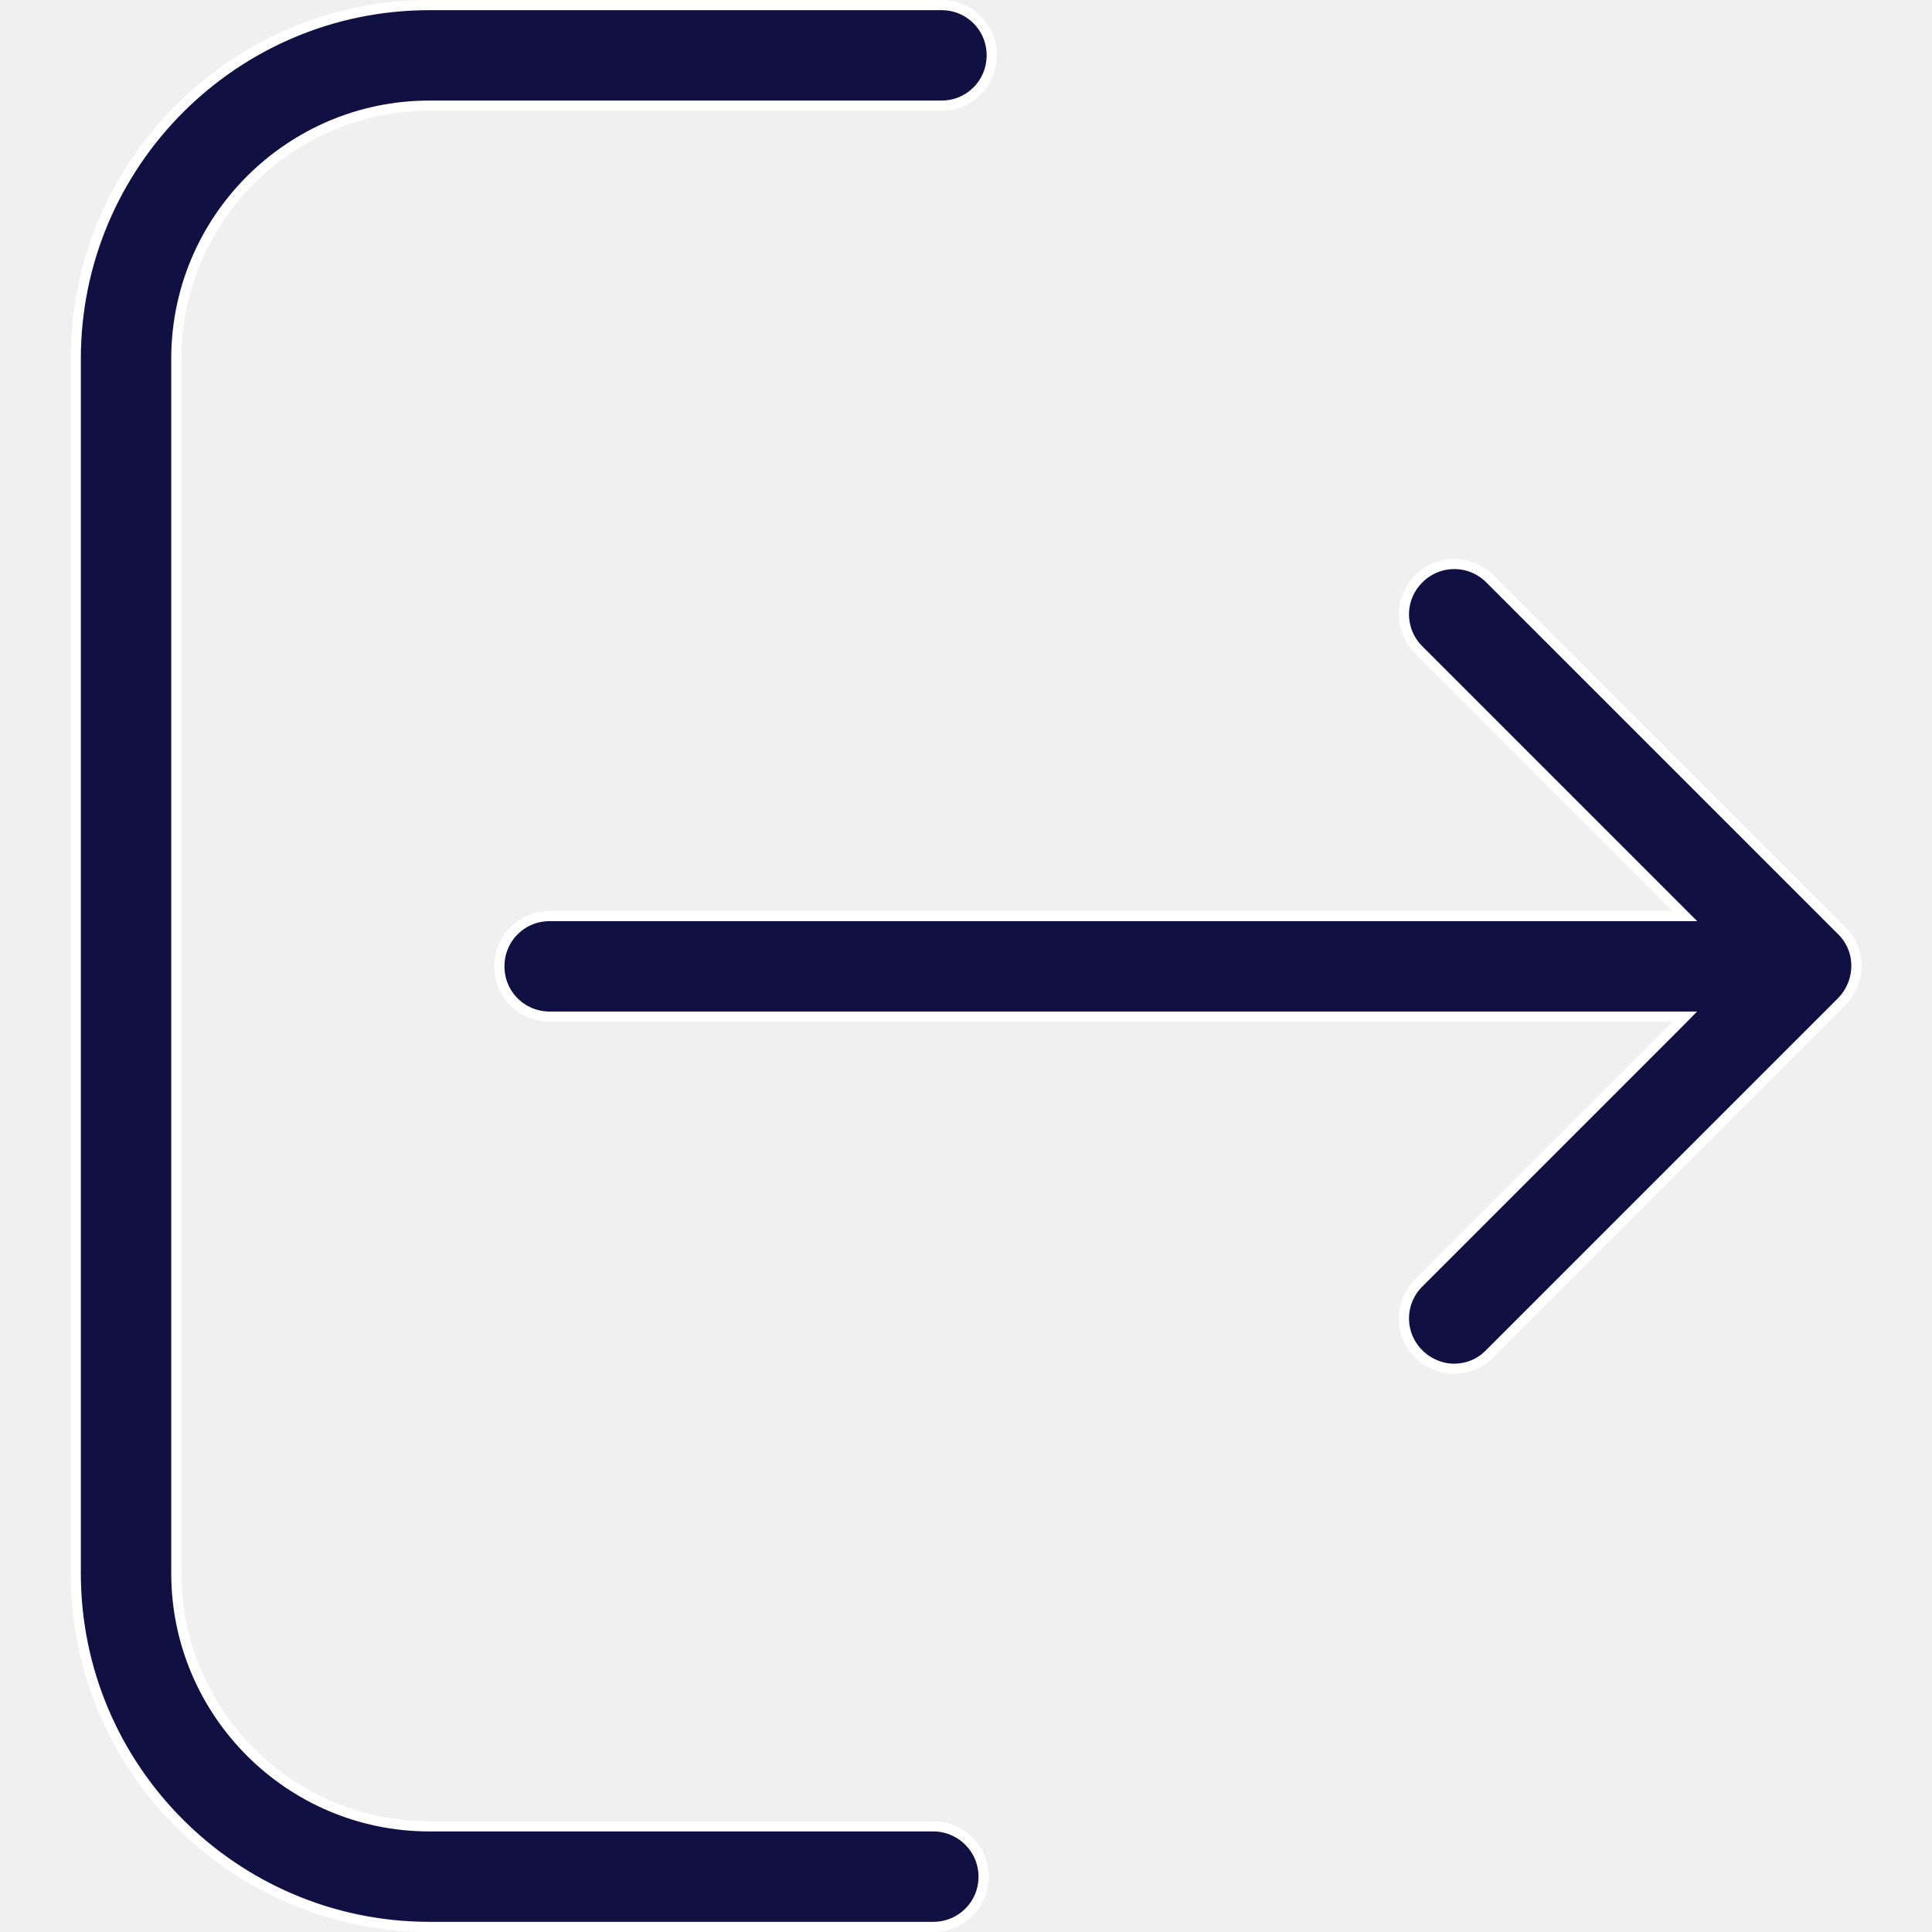
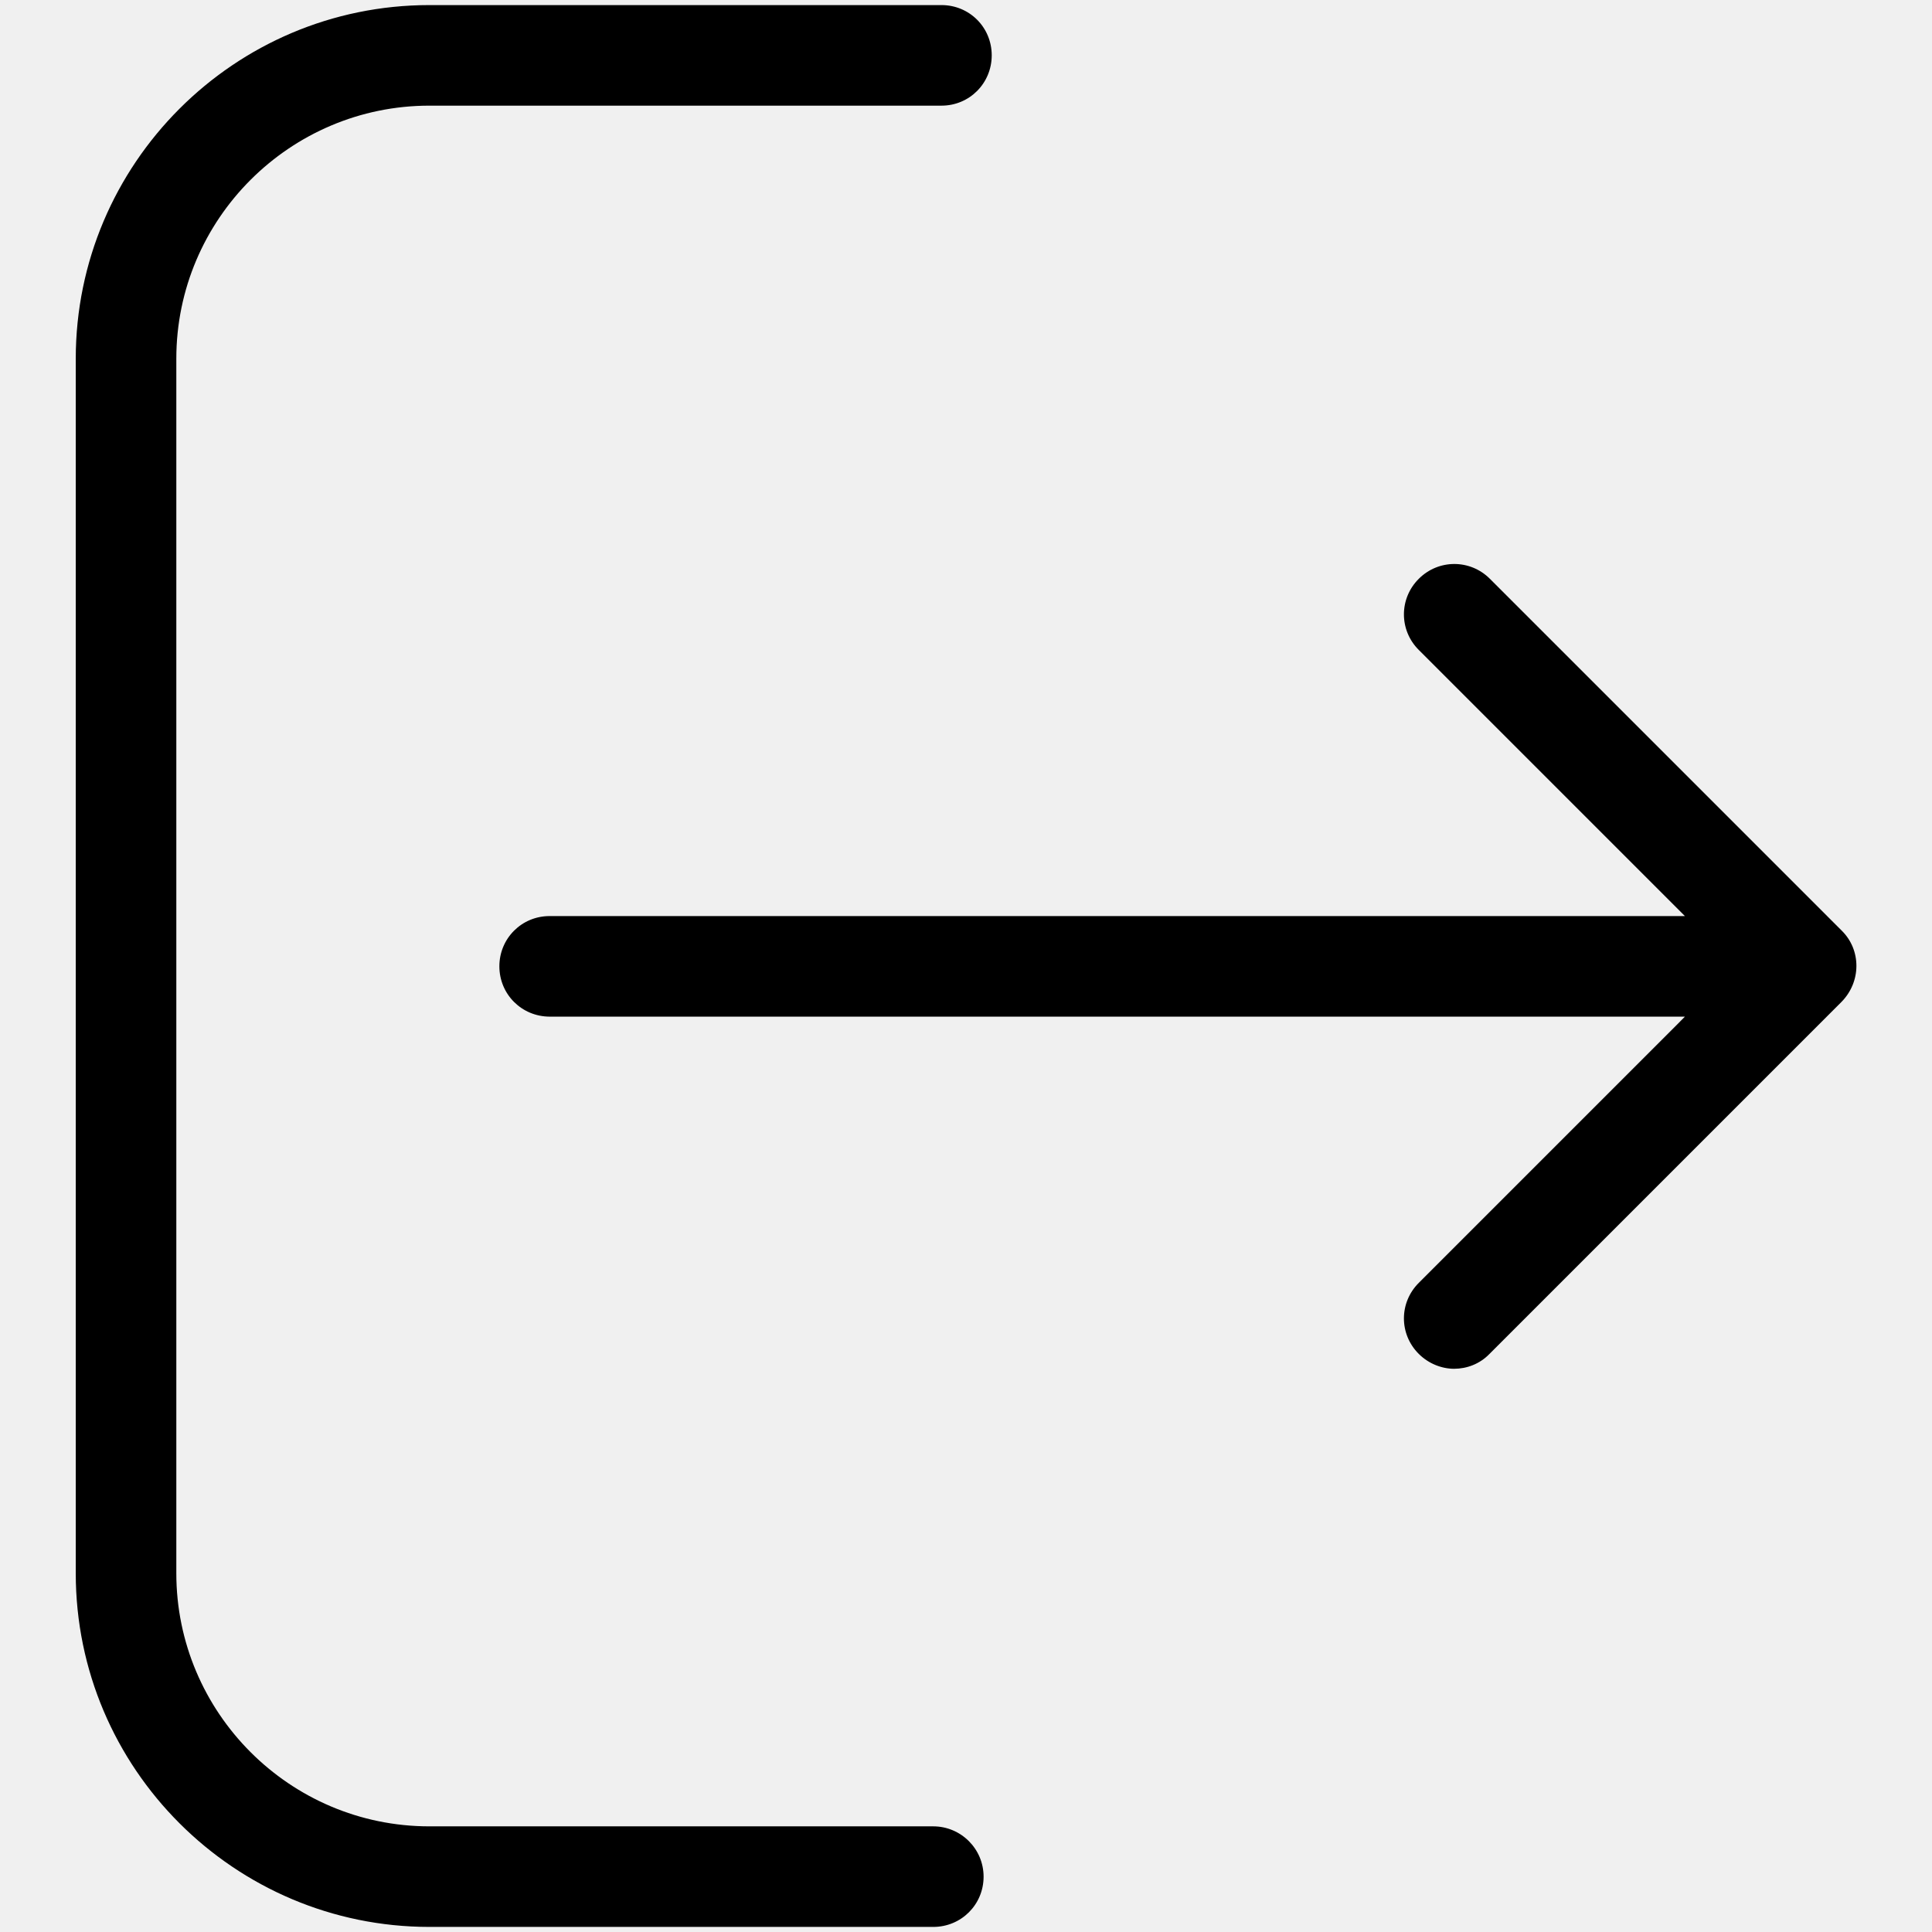
<svg xmlns="http://www.w3.org/2000/svg" width="19" height="19" viewBox="0 0 19 19" fill="none">
  <g clip-path="url(#clip0_41_1961)">
-     <path d="M4.223 0.05H9.259C9.534 0.05 9.753 0.269 9.753 0.544C9.753 0.819 9.534 1.039 9.259 1.039H4.223C2.853 1.039 1.734 2.154 1.734 3.528V15.472C1.734 16.842 2.849 17.961 4.223 17.961H9.178C9.449 17.961 9.673 18.181 9.673 18.456C9.673 18.731 9.453 18.95 9.178 18.95H4.223C2.307 18.95 0.745 17.392 0.745 15.472V3.528C0.745 1.612 2.303 0.05 4.223 0.05Z" fill="#101142" stroke="white" stroke-width="0.1" />
-     <path d="M13.953 5.692C14.147 5.498 14.458 5.498 14.652 5.692L18.112 9.152C18.305 9.341 18.306 9.656 18.108 9.855L14.647 13.316C14.552 13.414 14.425 13.461 14.3 13.461C14.177 13.461 14.048 13.41 13.953 13.315C13.758 13.121 13.758 12.81 13.953 12.616L16.485 10.084L16.57 9.998H5.405C5.13 9.997 4.911 9.778 4.911 9.503C4.911 9.229 5.13 9.009 5.405 9.009H16.57L13.953 6.392C13.758 6.198 13.758 5.886 13.953 5.692Z" fill="#101142" stroke="white" stroke-width="0.1" />
+     <path d="M4.223 0.05H9.259C9.534 0.05 9.753 0.269 9.753 0.544C9.753 0.819 9.534 1.039 9.259 1.039H4.223C2.853 1.039 1.734 2.154 1.734 3.528V15.472C1.734 16.842 2.849 17.961 4.223 17.961H9.178C9.449 17.961 9.673 18.181 9.673 18.456C9.673 18.731 9.453 18.95 9.178 18.95H4.223C2.307 18.95 0.745 17.392 0.745 15.472V3.528C0.745 1.612 2.303 0.05 4.223 0.05Z" fill="currentColor" />
+     <path d="M13.953 5.692C14.147 5.498 14.458 5.498 14.652 5.692L18.112 9.152C18.305 9.341 18.306 9.656 18.108 9.855L14.647 13.316C14.552 13.414 14.425 13.461 14.3 13.461C14.177 13.461 14.048 13.41 13.953 13.315C13.758 13.121 13.758 12.81 13.953 12.616L16.485 10.084L16.57 9.998H5.405C5.13 9.997 4.911 9.778 4.911 9.503C4.911 9.229 5.13 9.009 5.405 9.009H16.57L13.953 6.392C13.758 6.198 13.758 5.886 13.953 5.692Z" fill="currentColor" />
  </g>
  <defs>
    <clipPath id="clip0_41_1961">
      <rect width="19" height="19" fill="white" />
    </clipPath>
  </defs>
</svg>
